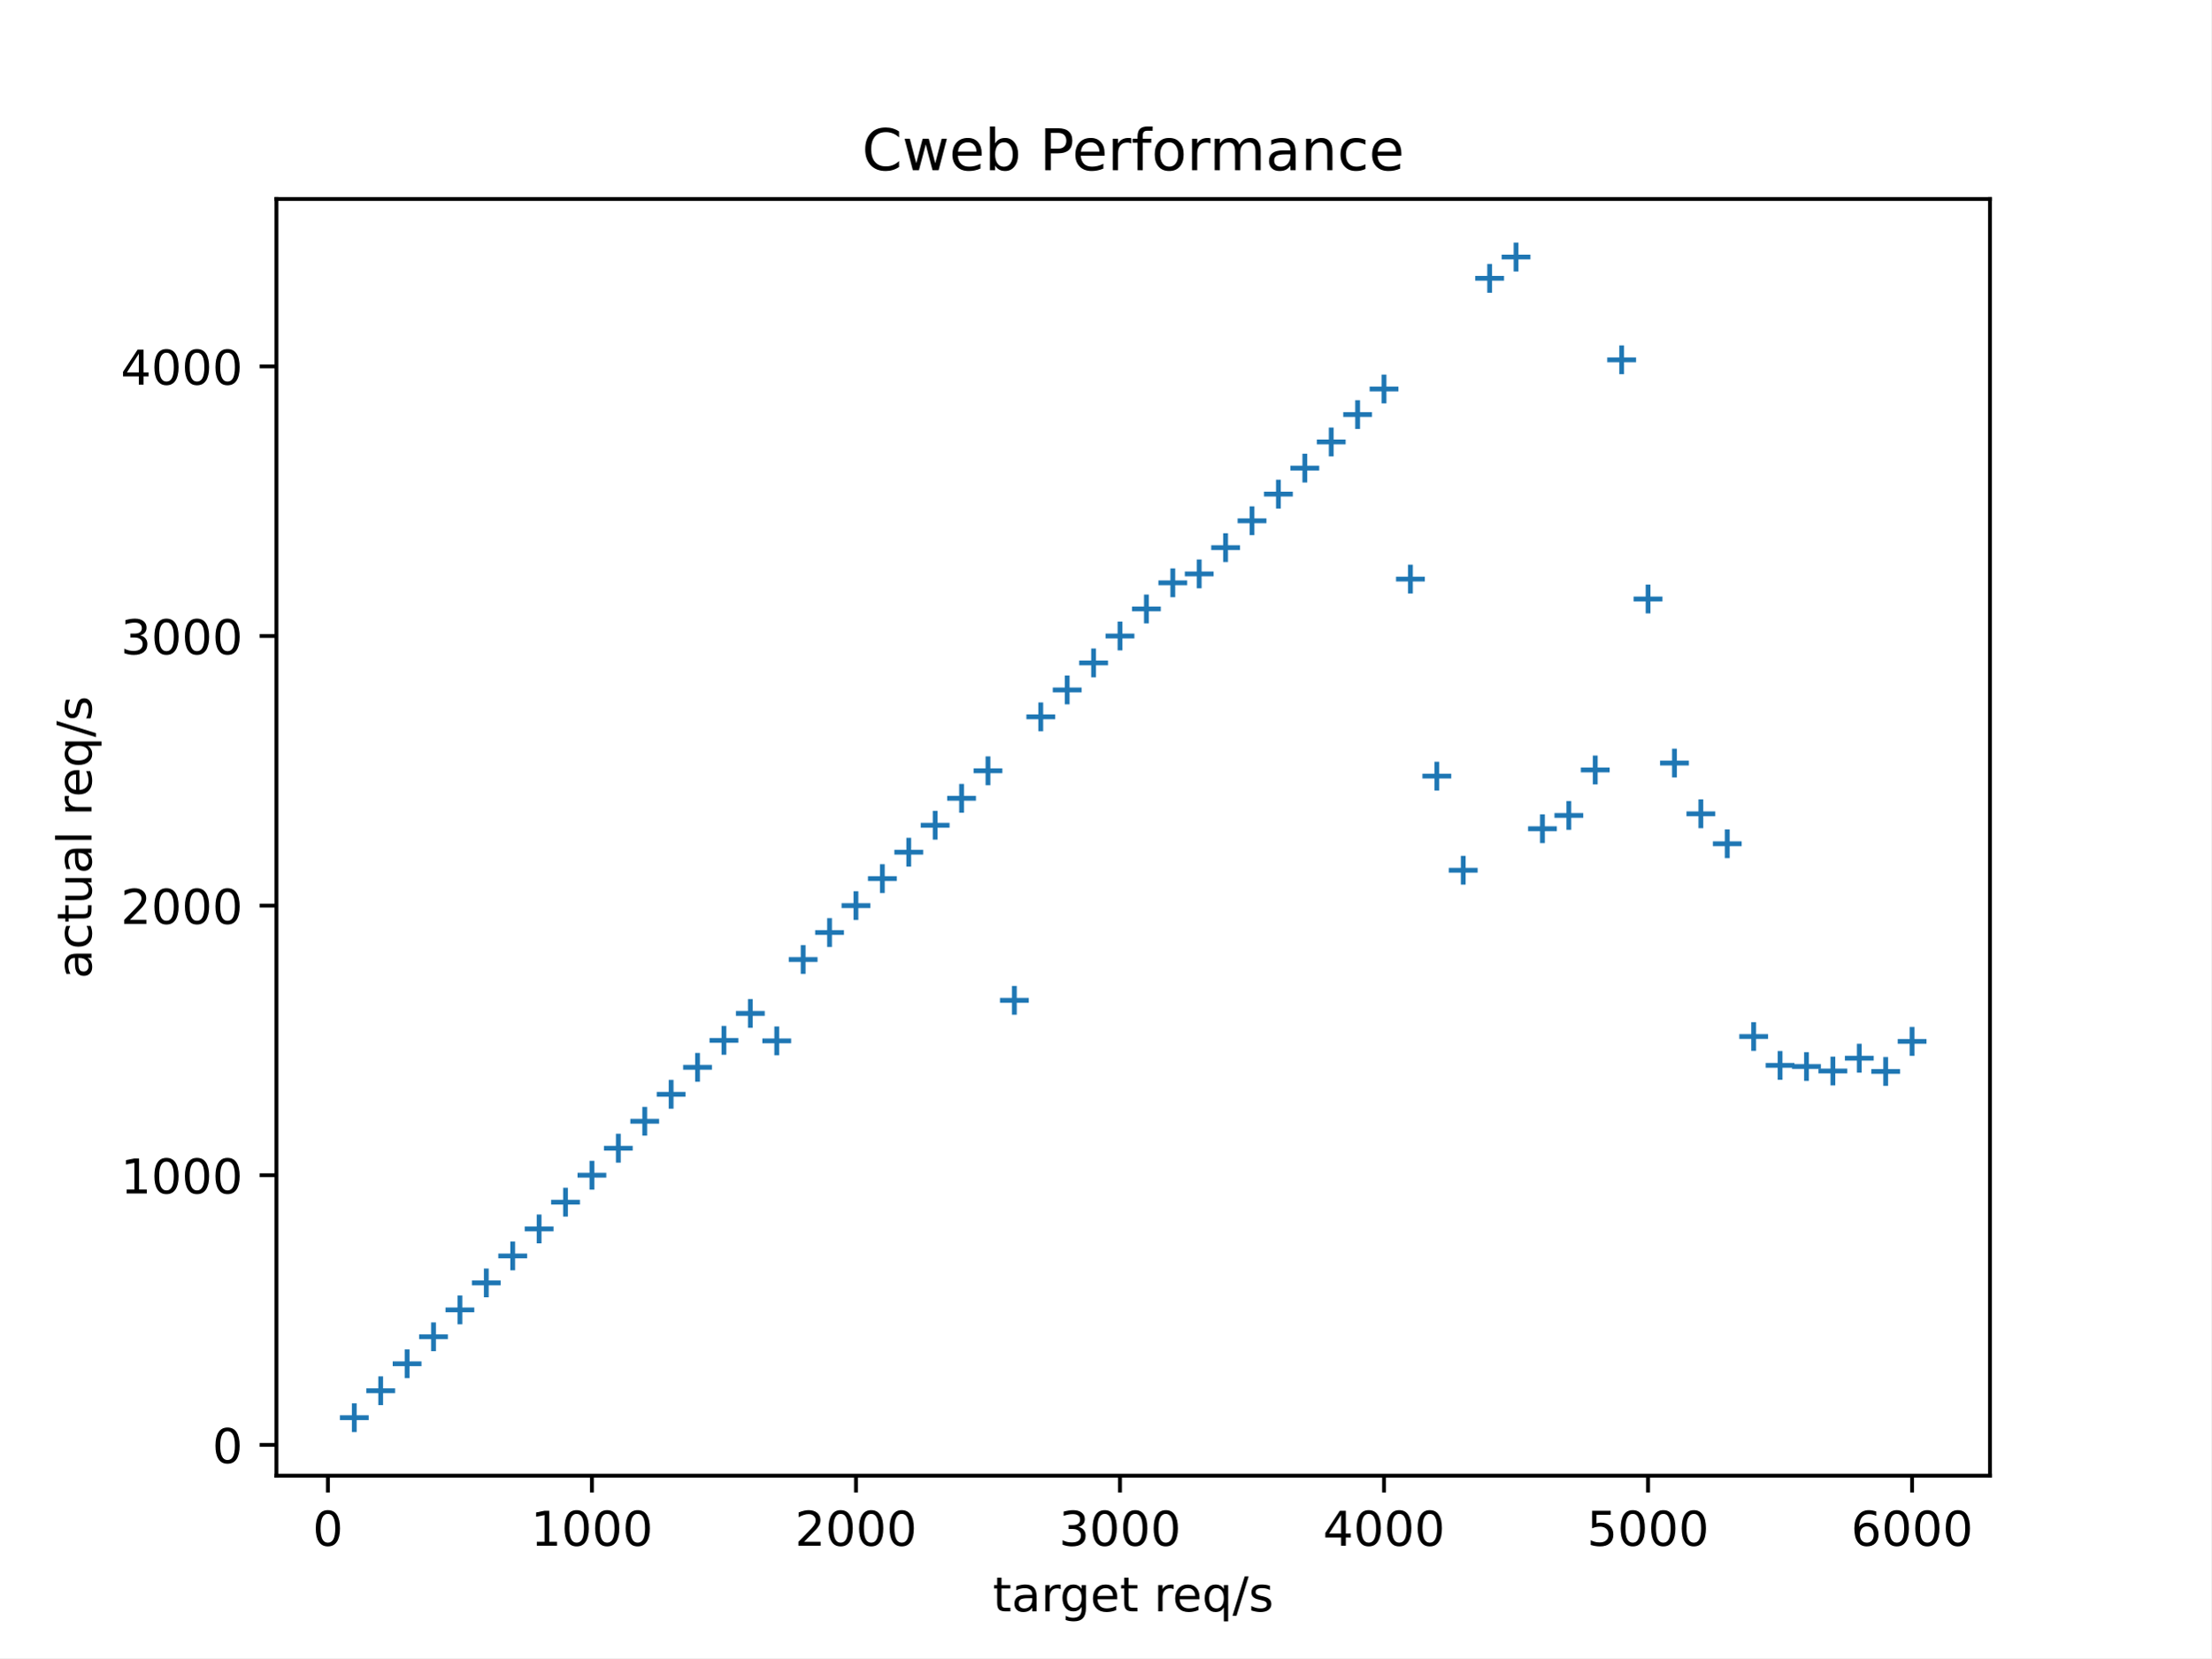
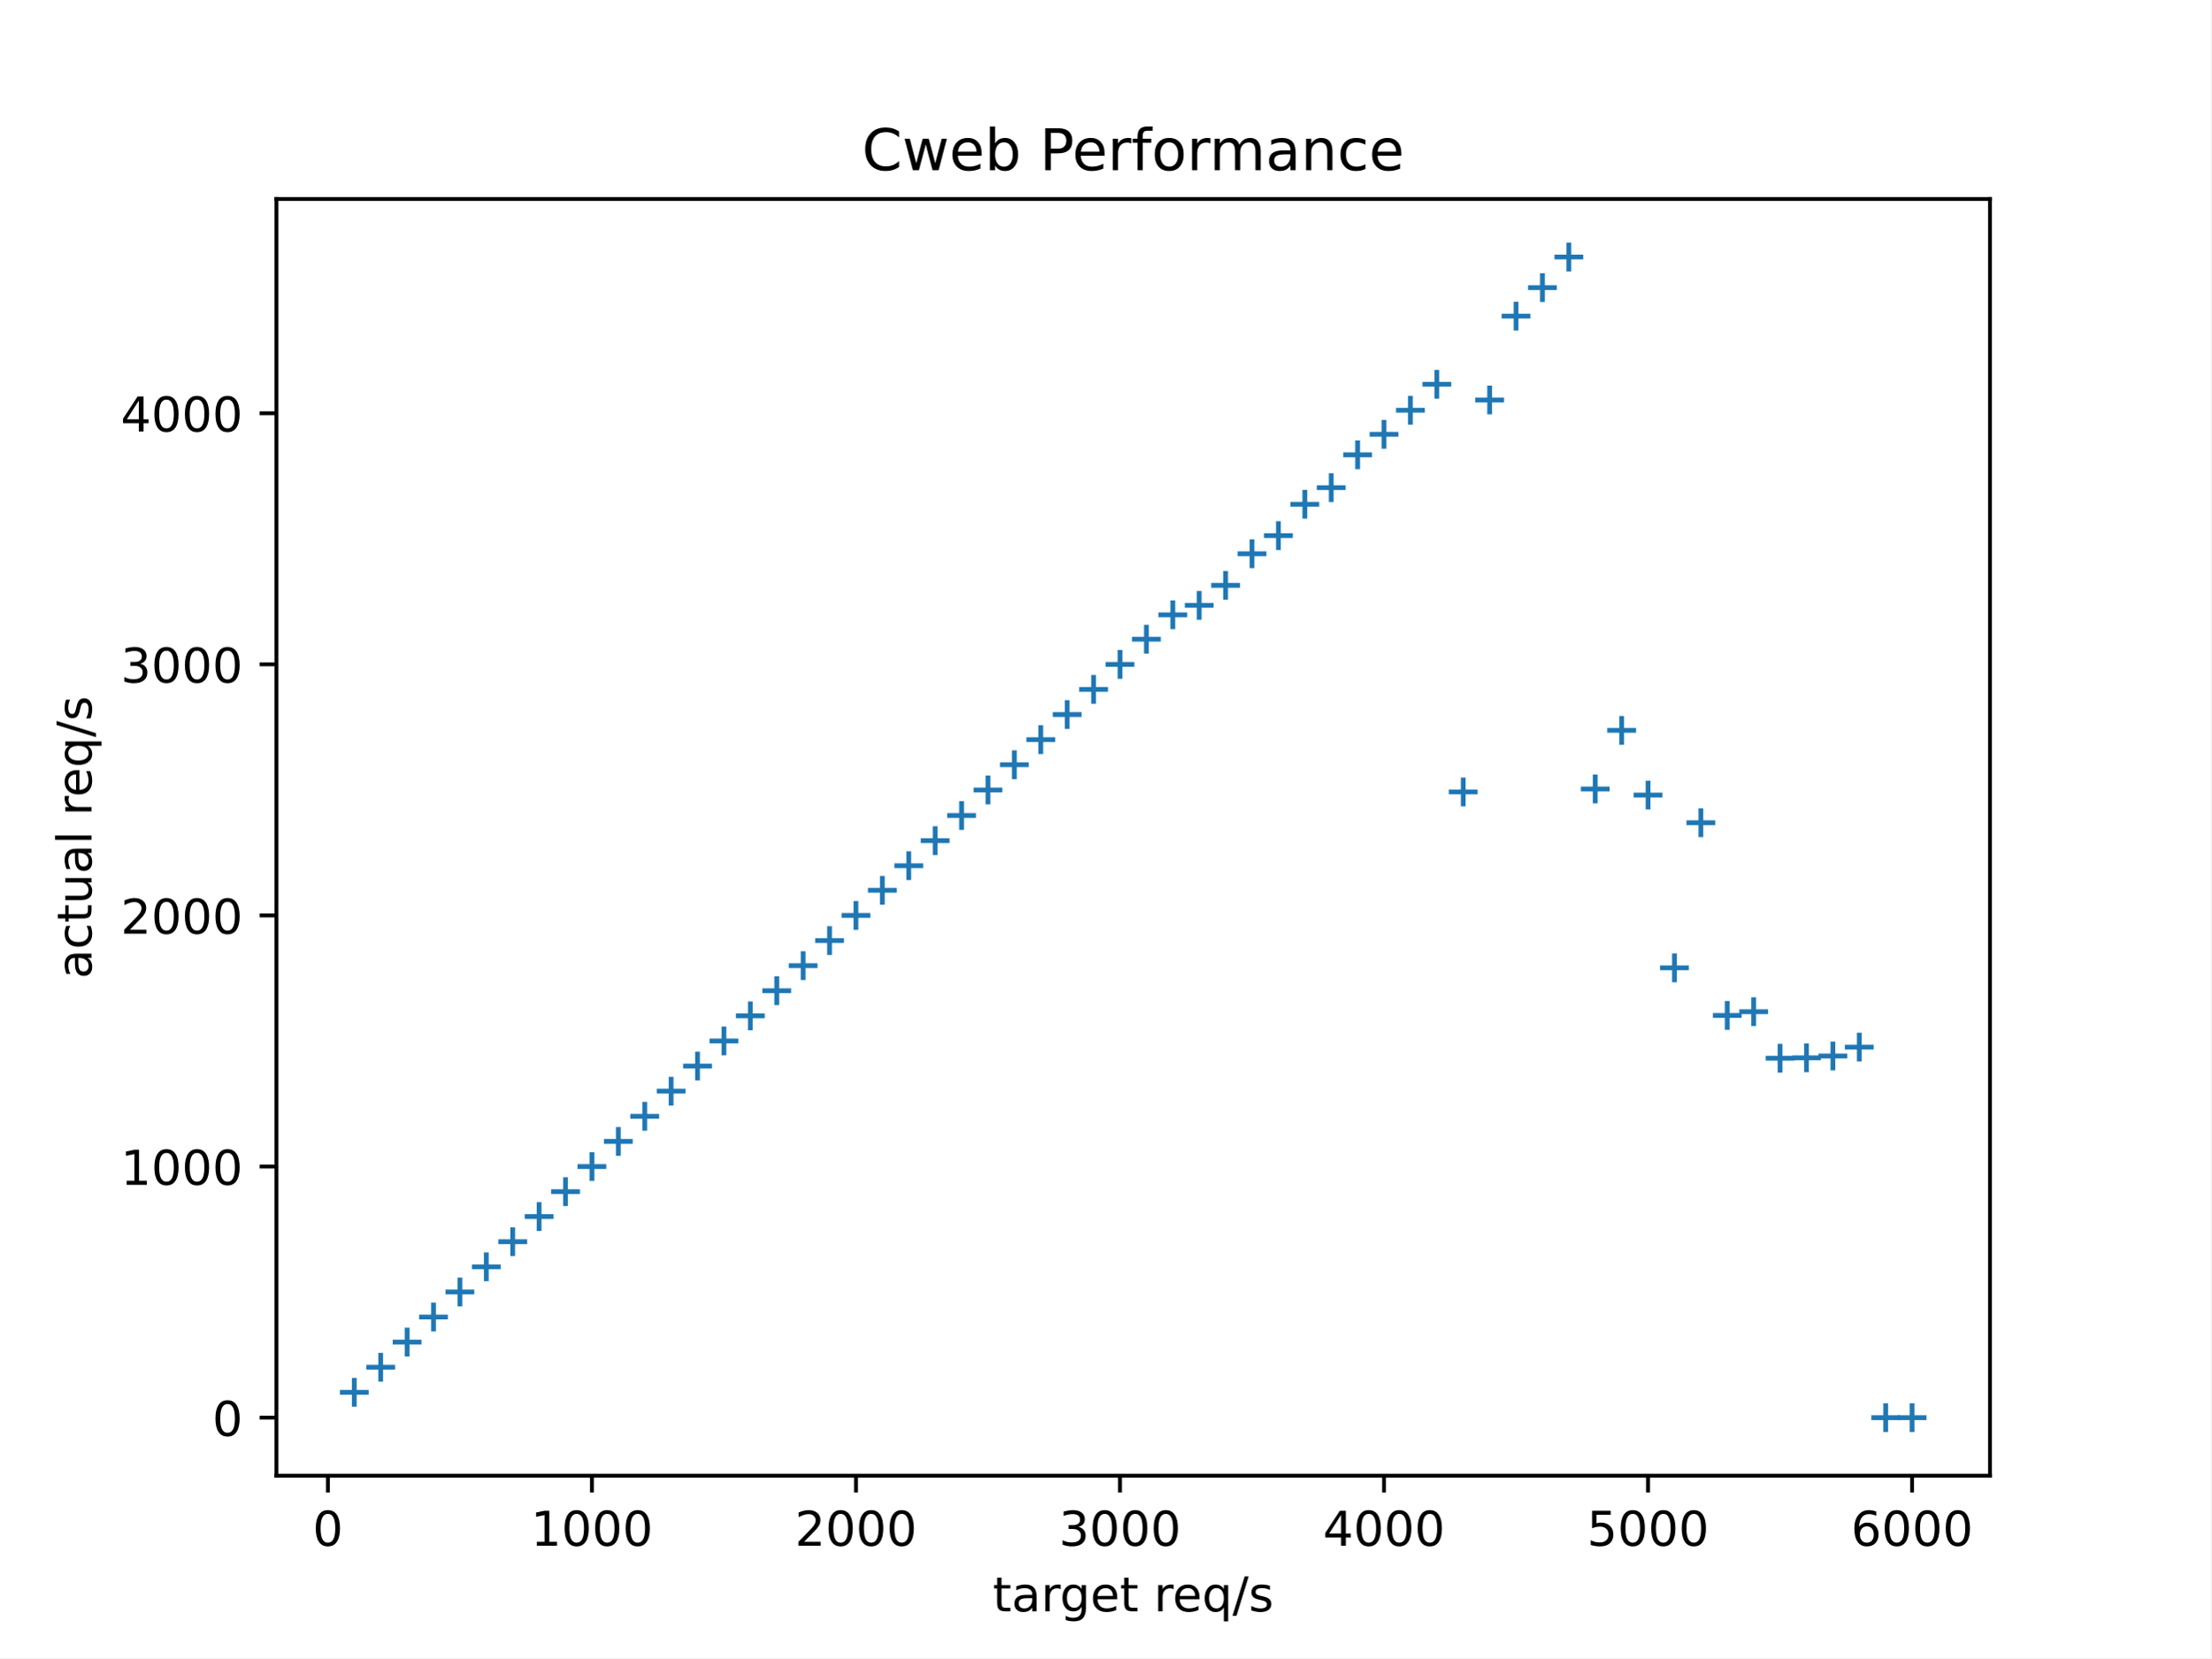
<svg xmlns="http://www.w3.org/2000/svg" xmlns:xlink="http://www.w3.org/1999/xlink" width="460.8pt" height="345.6pt" viewBox="0 0 460.8 345.6" version="1.1">
  <defs>
    <style type="text/css">*{stroke-linejoin: round; stroke-linecap: butt}</style>
  </defs>
  <g id="figure_1">
    <g id="patch_1">
      <path d="M 0 345.6  L 460.8 345.6  L 460.8 0  L 0 0  z " style="fill: #ffffff" />
    </g>
    <g id="axes_1">
      <g id="patch_2">
        <path d="M 57.6 307.584  L 414.72 307.584  L 414.72 41.472  L 57.6 41.472  z " style="fill: #ffffff" />
      </g>
      <g id="matplotlib.axis_1">
        <g id="xtick_1">
          <g id="line2d_1">
            <defs>
-               <path id="m626fd0edb5" d="M 0 0  L 0 3.5  " style="stroke: #000000; stroke-width: 0.8" />
+               <path id="m585a78c879" d="M 0 0  L 0 3.5  " style="stroke: #000000; stroke-width: 0.8" />
            </defs>
            <g>
-               <use xlink:href="#m626fd0edb5" x="68.33" y="307.584" style="stroke: #000000; stroke-width: 0.8" />
+               <use xlink:href="#m585a78c879" x="68.33" y="307.584" style="stroke: #000000; stroke-width: 0.8" />
            </g>
          </g>
          <g id="text_1">
            <g transform="translate(65.14886 322.1824) scale(0.1 -0.1)">
              <defs>
                <path id="DejaVuSans-30" d="M 2034 4250  Q 1547 4250 1301 3770  Q 1056 3291 1056 2328  Q 1056 1369 1301 889  Q 1547 409 2034 409  Q 2525 409 2770 889  Q 3016 1369 3016 2328  Q 3016 3291 2770 3770  Q 2525 4250 2034 4250  z M 2034 4750  Q 2819 4750 3233 4129  Q 3647 3509 3647 2328  Q 3647 1150 3233 529  Q 2819 -91 2034 -91  Q 1250 -91 836 529  Q 422 1150 422 2328  Q 422 3509 836 4129  Q 1250 4750 2034 4750  z " transform="scale(0.015625)" />
              </defs>
              <use xlink:href="#DejaVuSans-30" />
            </g>
          </g>
        </g>
        <g id="xtick_2">
          <g id="line2d_2">
            <g>
-               <use xlink:href="#m626fd0edb5" x="123.356" y="307.584" style="stroke: #000000; stroke-width: 0.8" />
+               <use xlink:href="#m585a78c879" x="123.356" y="307.584" style="stroke: #000000; stroke-width: 0.8" />
            </g>
          </g>
          <g id="text_2">
            <g transform="translate(110.6313 322.1824) scale(0.1 -0.1)">
              <defs>
                <path id="DejaVuSans-31" d="M 794 531  L 1825 531  L 1825 4091  L 703 3866  L 703 4441  L 1819 4666  L 2450 4666  L 2450 531  L 3481 531  L 3481 0  L 794 0  L 794 531  z " transform="scale(0.015625)" />
              </defs>
              <use xlink:href="#DejaVuSans-31" />
              <use xlink:href="#DejaVuSans-30" x="63.623" />
              <use xlink:href="#DejaVuSans-30" x="127.246" />
              <use xlink:href="#DejaVuSans-30" x="190.869" />
            </g>
          </g>
        </g>
        <g id="xtick_3">
          <g id="line2d_3">
            <g>
-               <use xlink:href="#m626fd0edb5" x="178.382" y="307.584" style="stroke: #000000; stroke-width: 0.8" />
+               <use xlink:href="#m585a78c879" x="178.382" y="307.584" style="stroke: #000000; stroke-width: 0.8" />
            </g>
          </g>
          <g id="text_3">
            <g transform="translate(165.6575 322.1824) scale(0.1 -0.1)">
              <defs>
                <path id="DejaVuSans-32" d="M 1228 531  L 3431 531  L 3431 0  L 469 0  L 469 531  Q 828 903 1448 1529  Q 2069 2156 2228 2338  Q 2531 2678 2651 2914  Q 2772 3150 2772 3378  Q 2772 3750 2511 3984  Q 2250 4219 1831 4219  Q 1534 4219 1204 4116  Q 875 4013 500 3803  L 500 4441  Q 881 4594 1212 4672  Q 1544 4750 1819 4750  Q 2544 4750 2975 4387  Q 3406 4025 3406 3419  Q 3406 3131 3298 2873  Q 3191 2616 2906 2266  Q 2828 2175 2409 1742  Q 1991 1309 1228 531  z " transform="scale(0.015625)" />
              </defs>
              <use xlink:href="#DejaVuSans-32" />
              <use xlink:href="#DejaVuSans-30" x="63.623" />
              <use xlink:href="#DejaVuSans-30" x="127.246" />
              <use xlink:href="#DejaVuSans-30" x="190.869" />
            </g>
          </g>
        </g>
        <g id="xtick_4">
          <g id="line2d_4">
            <g>
-               <use xlink:href="#m626fd0edb5" x="233.409" y="307.584" style="stroke: #000000; stroke-width: 0.8" />
+               <use xlink:href="#m585a78c879" x="233.409" y="307.584" style="stroke: #000000; stroke-width: 0.8" />
            </g>
          </g>
          <g id="text_4">
            <g transform="translate(220.6837 322.1824) scale(0.1 -0.1)">
              <defs>
                <path id="DejaVuSans-33" d="M 2597 2516  Q 3050 2419 3304 2112  Q 3559 1806 3559 1356  Q 3559 666 3084 287  Q 2609 -91 1734 -91  Q 1441 -91 1130 -33  Q 819 25 488 141  L 488 750  Q 750 597 1062 519  Q 1375 441 1716 441  Q 2309 441 2620 675  Q 2931 909 2931 1356  Q 2931 1769 2642 2001  Q 2353 2234 1838 2234  L 1294 2234  L 1294 2753  L 1863 2753  Q 2328 2753 2575 2939  Q 2822 3125 2822 3475  Q 2822 3834 2567 4026  Q 2313 4219 1838 4219  Q 1578 4219 1281 4162  Q 984 4106 628 3988  L 628 4550  Q 988 4650 1302 4700  Q 1616 4750 1894 4750  Q 2613 4750 3031 4423  Q 3450 4097 3450 3541  Q 3450 3153 3228 2886  Q 3006 2619 2597 2516  z " transform="scale(0.015625)" />
              </defs>
              <use xlink:href="#DejaVuSans-33" />
              <use xlink:href="#DejaVuSans-30" x="63.623" />
              <use xlink:href="#DejaVuSans-30" x="127.246" />
              <use xlink:href="#DejaVuSans-30" x="190.869" />
            </g>
          </g>
        </g>
        <g id="xtick_5">
          <g id="line2d_5">
            <g>
-               <use xlink:href="#m626fd0edb5" x="288.435" y="307.584" style="stroke: #000000; stroke-width: 0.8" />
+               <use xlink:href="#m585a78c879" x="288.435" y="307.584" style="stroke: #000000; stroke-width: 0.8" />
            </g>
          </g>
          <g id="text_5">
            <g transform="translate(275.7099 322.1824) scale(0.1 -0.1)">
              <defs>
                <path id="DejaVuSans-34" d="M 2419 4116  L 825 1625  L 2419 1625  L 2419 4116  z M 2253 4666  L 3047 4666  L 3047 1625  L 3713 1625  L 3713 1100  L 3047 1100  L 3047 0  L 2419 0  L 2419 1100  L 313 1100  L 313 1709  L 2253 4666  z " transform="scale(0.015625)" />
              </defs>
              <use xlink:href="#DejaVuSans-34" />
              <use xlink:href="#DejaVuSans-30" x="63.623" />
              <use xlink:href="#DejaVuSans-30" x="127.246" />
              <use xlink:href="#DejaVuSans-30" x="190.869" />
            </g>
          </g>
        </g>
        <g id="xtick_6">
          <g id="line2d_6">
            <g>
-               <use xlink:href="#m626fd0edb5" x="343.461" y="307.584" style="stroke: #000000; stroke-width: 0.8" />
+               <use xlink:href="#m585a78c879" x="343.461" y="307.584" style="stroke: #000000; stroke-width: 0.8" />
            </g>
          </g>
          <g id="text_6">
            <g transform="translate(330.7361 322.1824) scale(0.1 -0.1)">
              <defs>
                <path id="DejaVuSans-35" d="M 691 4666  L 3169 4666  L 3169 4134  L 1269 4134  L 1269 2991  Q 1406 3038 1543 3061  Q 1681 3084 1819 3084  Q 2600 3084 3056 2656  Q 3513 2228 3513 1497  Q 3513 744 3044 326  Q 2575 -91 1722 -91  Q 1428 -91 1123 -41  Q 819 9 494 109  L 494 744  Q 775 591 1075 516  Q 1375 441 1709 441  Q 2250 441 2565 725  Q 2881 1009 2881 1497  Q 2881 1984 2565 2268  Q 2250 2553 1709 2553  Q 1456 2553 1204 2497  Q 953 2441 691 2322  L 691 4666  z " transform="scale(0.015625)" />
              </defs>
              <use xlink:href="#DejaVuSans-35" />
              <use xlink:href="#DejaVuSans-30" x="63.623" />
              <use xlink:href="#DejaVuSans-30" x="127.246" />
              <use xlink:href="#DejaVuSans-30" x="190.869" />
            </g>
          </g>
        </g>
        <g id="xtick_7">
          <g id="line2d_7">
            <g>
-               <use xlink:href="#m626fd0edb5" x="398.487" y="307.584" style="stroke: #000000; stroke-width: 0.8" />
+               <use xlink:href="#m585a78c879" x="398.487" y="307.584" style="stroke: #000000; stroke-width: 0.8" />
            </g>
          </g>
          <g id="text_7">
            <g transform="translate(385.7623 322.1824) scale(0.1 -0.1)">
              <defs>
                <path id="DejaVuSans-36" d="M 2113 2584  Q 1688 2584 1439 2293  Q 1191 2003 1191 1497  Q 1191 994 1439 701  Q 1688 409 2113 409  Q 2538 409 2786 701  Q 3034 994 3034 1497  Q 3034 2003 2786 2293  Q 2538 2584 2113 2584  z M 3366 4563  L 3366 3988  Q 3128 4100 2886 4159  Q 2644 4219 2406 4219  Q 1781 4219 1451 3797  Q 1122 3375 1075 2522  Q 1259 2794 1537 2939  Q 1816 3084 2150 3084  Q 2853 3084 3261 2657  Q 3669 2231 3669 1497  Q 3669 778 3244 343  Q 2819 -91 2113 -91  Q 1303 -91 875 529  Q 447 1150 447 2328  Q 447 3434 972 4092  Q 1497 4750 2381 4750  Q 2619 4750 2861 4703  Q 3103 4656 3366 4563  z " transform="scale(0.015625)" />
              </defs>
              <use xlink:href="#DejaVuSans-36" />
              <use xlink:href="#DejaVuSans-30" x="63.623" />
              <use xlink:href="#DejaVuSans-30" x="127.246" />
              <use xlink:href="#DejaVuSans-30" x="190.869" />
            </g>
          </g>
        </g>
        <g id="text_8">
          <g transform="translate(206.885 335.8606) scale(0.1 -0.1)">
            <defs>
              <path id="DejaVuSans-74" d="M 1172 4494  L 1172 3500  L 2356 3500  L 2356 3053  L 1172 3053  L 1172 1153  Q 1172 725 1289 603  Q 1406 481 1766 481  L 2356 481  L 2356 0  L 1766 0  Q 1100 0 847 248  Q 594 497 594 1153  L 594 3053  L 172 3053  L 172 3500  L 594 3500  L 594 4494  L 1172 4494  z " transform="scale(0.015625)" />
              <path id="DejaVuSans-61" d="M 2194 1759  Q 1497 1759 1228 1600  Q 959 1441 959 1056  Q 959 750 1161 570  Q 1363 391 1709 391  Q 2188 391 2477 730  Q 2766 1069 2766 1631  L 2766 1759  L 2194 1759  z M 3341 1997  L 3341 0  L 2766 0  L 2766 531  Q 2569 213 2275 61  Q 1981 -91 1556 -91  Q 1019 -91 701 211  Q 384 513 384 1019  Q 384 1609 779 1909  Q 1175 2209 1959 2209  L 2766 2209  L 2766 2266  Q 2766 2663 2505 2880  Q 2244 3097 1772 3097  Q 1472 3097 1187 3025  Q 903 2953 641 2809  L 641 3341  Q 956 3463 1253 3523  Q 1550 3584 1831 3584  Q 2591 3584 2966 3190  Q 3341 2797 3341 1997  z " transform="scale(0.015625)" />
              <path id="DejaVuSans-72" d="M 2631 2963  Q 2534 3019 2420 3045  Q 2306 3072 2169 3072  Q 1681 3072 1420 2755  Q 1159 2438 1159 1844  L 1159 0  L 581 0  L 581 3500  L 1159 3500  L 1159 2956  Q 1341 3275 1631 3429  Q 1922 3584 2338 3584  Q 2397 3584 2469 3576  Q 2541 3569 2628 3553  L 2631 2963  z " transform="scale(0.015625)" />
              <path id="DejaVuSans-67" d="M 2906 1791  Q 2906 2416 2648 2759  Q 2391 3103 1925 3103  Q 1463 3103 1205 2759  Q 947 2416 947 1791  Q 947 1169 1205 825  Q 1463 481 1925 481  Q 2391 481 2648 825  Q 2906 1169 2906 1791  z M 3481 434  Q 3481 -459 3084 -895  Q 2688 -1331 1869 -1331  Q 1566 -1331 1297 -1286  Q 1028 -1241 775 -1147  L 775 -588  Q 1028 -725 1275 -790  Q 1522 -856 1778 -856  Q 2344 -856 2625 -561  Q 2906 -266 2906 331  L 2906 616  Q 2728 306 2450 153  Q 2172 0 1784 0  Q 1141 0 747 490  Q 353 981 353 1791  Q 353 2603 747 3093  Q 1141 3584 1784 3584  Q 2172 3584 2450 3431  Q 2728 3278 2906 2969  L 2906 3500  L 3481 3500  L 3481 434  z " transform="scale(0.015625)" />
              <path id="DejaVuSans-65" d="M 3597 1894  L 3597 1613  L 953 1613  Q 991 1019 1311 708  Q 1631 397 2203 397  Q 2534 397 2845 478  Q 3156 559 3463 722  L 3463 178  Q 3153 47 2828 -22  Q 2503 -91 2169 -91  Q 1331 -91 842 396  Q 353 884 353 1716  Q 353 2575 817 3079  Q 1281 3584 2069 3584  Q 2775 3584 3186 3129  Q 3597 2675 3597 1894  z M 3022 2063  Q 3016 2534 2758 2815  Q 2500 3097 2075 3097  Q 1594 3097 1305 2825  Q 1016 2553 972 2059  L 3022 2063  z " transform="scale(0.015625)" />
              <path id="DejaVuSans-20" transform="scale(0.015625)" />
              <path id="DejaVuSans-71" d="M 947 1747  Q 947 1113 1208 752  Q 1469 391 1925 391  Q 2381 391 2643 752  Q 2906 1113 2906 1747  Q 2906 2381 2643 2742  Q 2381 3103 1925 3103  Q 1469 3103 1208 2742  Q 947 2381 947 1747  z M 2906 525  Q 2725 213 2448 61  Q 2172 -91 1784 -91  Q 1150 -91 751 415  Q 353 922 353 1747  Q 353 2572 751 3078  Q 1150 3584 1784 3584  Q 2172 3584 2448 3432  Q 2725 3281 2906 2969  L 2906 3500  L 3481 3500  L 3481 -1331  L 2906 -1331  L 2906 525  z " transform="scale(0.015625)" />
              <path id="DejaVuSans-2f" d="M 1625 4666  L 2156 4666  L 531 -594  L 0 -594  L 1625 4666  z " transform="scale(0.015625)" />
              <path id="DejaVuSans-73" d="M 2834 3397  L 2834 2853  Q 2591 2978 2328 3040  Q 2066 3103 1784 3103  Q 1356 3103 1142 2972  Q 928 2841 928 2578  Q 928 2378 1081 2264  Q 1234 2150 1697 2047  L 1894 2003  Q 2506 1872 2764 1633  Q 3022 1394 3022 966  Q 3022 478 2636 193  Q 2250 -91 1575 -91  Q 1294 -91 989 -36  Q 684 19 347 128  L 347 722  Q 666 556 975 473  Q 1284 391 1588 391  Q 1994 391 2212 530  Q 2431 669 2431 922  Q 2431 1156 2273 1281  Q 2116 1406 1581 1522  L 1381 1569  Q 847 1681 609 1914  Q 372 2147 372 2553  Q 372 3047 722 3315  Q 1072 3584 1716 3584  Q 2034 3584 2315 3537  Q 2597 3491 2834 3397  z " transform="scale(0.015625)" />
            </defs>
            <use xlink:href="#DejaVuSans-74" />
            <use xlink:href="#DejaVuSans-61" x="39.209" />
            <use xlink:href="#DejaVuSans-72" x="100.488" />
            <use xlink:href="#DejaVuSans-67" x="139.852" />
            <use xlink:href="#DejaVuSans-65" x="203.328" />
            <use xlink:href="#DejaVuSans-74" x="264.852" />
            <use xlink:href="#DejaVuSans-20" x="304.061" />
            <use xlink:href="#DejaVuSans-72" x="335.848" />
            <use xlink:href="#DejaVuSans-65" x="374.711" />
            <use xlink:href="#DejaVuSans-71" x="436.234" />
            <use xlink:href="#DejaVuSans-2f" x="499.711" />
            <use xlink:href="#DejaVuSans-73" x="533.402" />
          </g>
        </g>
      </g>
      <g id="matplotlib.axis_2">
        <g id="ytick_1">
          <g id="line2d_8">
            <defs>
-               <path id="m4b300eecba" d="M 0 0  L -3.5 0  " style="stroke: #000000; stroke-width: 0.8" />
+               <path id="m7543cb0490" d="M 0 0  L -3.5 0  " style="stroke: #000000; stroke-width: 0.8" />
            </defs>
            <g>
-               <use xlink:href="#m4b300eecba" x="57.6" y="301.158" style="stroke: #000000; stroke-width: 0.8" />
+               <use xlink:href="#m7543cb0490" x="57.6" y="295.488" style="stroke: #000000; stroke-width: 0.8" />
            </g>
          </g>
          <g id="text_9">
-             <g transform="translate(44.2375 304.9577) scale(0.1 -0.1)">
+             <g transform="translate(44.2375 299.2872) scale(0.1 -0.1)">
              <use xlink:href="#DejaVuSans-30" />
            </g>
          </g>
        </g>
        <g id="ytick_2">
          <g id="line2d_9">
            <g>
-               <use xlink:href="#m4b300eecba" x="57.6" y="244.959" style="stroke: #000000; stroke-width: 0.8" />
+               <use xlink:href="#m7543cb0490" x="57.6" y="243.148" style="stroke: #000000; stroke-width: 0.8" />
            </g>
          </g>
          <g id="text_10">
-             <g transform="translate(25.15 248.7587) scale(0.1 -0.1)">
+             <g transform="translate(25.15 246.9474) scale(0.1 -0.1)">
              <use xlink:href="#DejaVuSans-31" />
              <use xlink:href="#DejaVuSans-30" x="63.623" />
              <use xlink:href="#DejaVuSans-30" x="127.246" />
              <use xlink:href="#DejaVuSans-30" x="190.869" />
            </g>
          </g>
        </g>
        <g id="ytick_3">
          <g id="line2d_10">
            <g>
-               <use xlink:href="#m4b300eecba" x="57.6" y="188.76" style="stroke: #000000; stroke-width: 0.8" />
+               <use xlink:href="#m7543cb0490" x="57.6" y="190.808" style="stroke: #000000; stroke-width: 0.8" />
            </g>
          </g>
          <g id="text_11">
-             <g transform="translate(25.15 192.5596) scale(0.1 -0.1)">
+             <g transform="translate(25.15 194.6075) scale(0.1 -0.1)">
              <use xlink:href="#DejaVuSans-32" />
              <use xlink:href="#DejaVuSans-30" x="63.623" />
              <use xlink:href="#DejaVuSans-30" x="127.246" />
              <use xlink:href="#DejaVuSans-30" x="190.869" />
            </g>
          </g>
        </g>
        <g id="ytick_4">
          <g id="line2d_11">
            <g>
-               <use xlink:href="#m4b300eecba" x="57.6" y="132.561" style="stroke: #000000; stroke-width: 0.8" />
+               <use xlink:href="#m7543cb0490" x="57.6" y="138.468" style="stroke: #000000; stroke-width: 0.8" />
            </g>
          </g>
          <g id="text_12">
-             <g transform="translate(25.15 136.3606) scale(0.1 -0.1)">
+             <g transform="translate(25.15 142.2677) scale(0.1 -0.1)">
              <use xlink:href="#DejaVuSans-33" />
              <use xlink:href="#DejaVuSans-30" x="63.623" />
              <use xlink:href="#DejaVuSans-30" x="127.246" />
              <use xlink:href="#DejaVuSans-30" x="190.869" />
            </g>
          </g>
        </g>
        <g id="ytick_5">
          <g id="line2d_12">
            <g>
-               <use xlink:href="#m4b300eecba" x="57.6" y="76.362" style="stroke: #000000; stroke-width: 0.8" />
+               <use xlink:href="#m7543cb0490" x="57.6" y="86.129" style="stroke: #000000; stroke-width: 0.8" />
            </g>
          </g>
          <g id="text_13">
-             <g transform="translate(25.15 80.16155) scale(0.1 -0.1)">
+             <g transform="translate(25.15 89.92784) scale(0.1 -0.1)">
              <use xlink:href="#DejaVuSans-34" />
              <use xlink:href="#DejaVuSans-30" x="63.623" />
              <use xlink:href="#DejaVuSans-30" x="127.246" />
              <use xlink:href="#DejaVuSans-30" x="190.869" />
            </g>
          </g>
        </g>
        <g id="text_14">
          <g transform="translate(19.07031 203.9952) rotate(-90) scale(0.1 -0.1)">
            <defs>
              <path id="DejaVuSans-63" d="M 3122 3366  L 3122 2828  Q 2878 2963 2633 3030  Q 2388 3097 2138 3097  Q 1578 3097 1268 2742  Q 959 2388 959 1747  Q 959 1106 1268 751  Q 1578 397 2138 397  Q 2388 397 2633 464  Q 2878 531 3122 666  L 3122 134  Q 2881 22 2623 -34  Q 2366 -91 2075 -91  Q 1284 -91 818 406  Q 353 903 353 1747  Q 353 2603 823 3093  Q 1294 3584 2113 3584  Q 2378 3584 2631 3529  Q 2884 3475 3122 3366  z " transform="scale(0.015625)" />
              <path id="DejaVuSans-75" d="M 544 1381  L 544 3500  L 1119 3500  L 1119 1403  Q 1119 906 1312 657  Q 1506 409 1894 409  Q 2359 409 2629 706  Q 2900 1003 2900 1516  L 2900 3500  L 3475 3500  L 3475 0  L 2900 0  L 2900 538  Q 2691 219 2414 64  Q 2138 -91 1772 -91  Q 1169 -91 856 284  Q 544 659 544 1381  z M 1991 3584  L 1991 3584  z " transform="scale(0.015625)" />
              <path id="DejaVuSans-6c" d="M 603 4863  L 1178 4863  L 1178 0  L 603 0  L 603 4863  z " transform="scale(0.015625)" />
            </defs>
            <use xlink:href="#DejaVuSans-61" />
            <use xlink:href="#DejaVuSans-63" x="61.279" />
            <use xlink:href="#DejaVuSans-74" x="116.26" />
            <use xlink:href="#DejaVuSans-75" x="155.469" />
            <use xlink:href="#DejaVuSans-61" x="218.848" />
            <use xlink:href="#DejaVuSans-6c" x="280.127" />
            <use xlink:href="#DejaVuSans-20" x="307.91" />
            <use xlink:href="#DejaVuSans-72" x="339.697" />
            <use xlink:href="#DejaVuSans-65" x="378.561" />
            <use xlink:href="#DejaVuSans-71" x="440.084" />
            <use xlink:href="#DejaVuSans-2f" x="503.561" />
            <use xlink:href="#DejaVuSans-73" x="537.252" />
          </g>
        </g>
      </g>
      <g id="line2d_13">
        <defs>
-           <path id="m9ae9fcfcbf" d="M -3 0  L 3 0  M 0 3  L 0 -3  " style="stroke: #1f77b4" />
+           <path id="md89649ae4b" d="M -3 0  L 3 0  M 0 3  L 0 -3  " style="stroke: #1f77b4" />
        </defs>
-         <g clip-path="url(#pe26adb2c24)">
-           <use xlink:href="#m9ae9fcfcbf" x="73.833" y="295.488" style="fill: #1f77b4; stroke: #1f77b4" />
-           <use xlink:href="#m9ae9fcfcbf" x="79.335" y="289.874" style="fill: #1f77b4; stroke: #1f77b4" />
-           <use xlink:href="#m9ae9fcfcbf" x="84.838" y="284.248" style="fill: #1f77b4; stroke: #1f77b4" />
-           <use xlink:href="#m9ae9fcfcbf" x="90.341" y="278.628" style="fill: #1f77b4; stroke: #1f77b4" />
-           <use xlink:href="#m9ae9fcfcbf" x="95.843" y="273.025" style="fill: #1f77b4; stroke: #1f77b4" />
-           <use xlink:href="#m9ae9fcfcbf" x="101.346" y="267.4" style="fill: #1f77b4; stroke: #1f77b4" />
-           <use xlink:href="#m9ae9fcfcbf" x="106.848" y="261.774" style="fill: #1f77b4; stroke: #1f77b4" />
-           <use xlink:href="#m9ae9fcfcbf" x="112.351" y="256.149" style="fill: #1f77b4; stroke: #1f77b4" />
-           <use xlink:href="#m9ae9fcfcbf" x="117.854" y="250.574" style="fill: #1f77b4; stroke: #1f77b4" />
-           <use xlink:href="#m9ae9fcfcbf" x="123.356" y="244.954" style="fill: #1f77b4; stroke: #1f77b4" />
-           <use xlink:href="#m9ae9fcfcbf" x="128.859" y="239.328" style="fill: #1f77b4; stroke: #1f77b4" />
-           <use xlink:href="#m9ae9fcfcbf" x="134.362" y="233.708" style="fill: #1f77b4; stroke: #1f77b4" />
-           <use xlink:href="#m9ae9fcfcbf" x="139.864" y="228.088" style="fill: #1f77b4; stroke: #1f77b4" />
-           <use xlink:href="#m9ae9fcfcbf" x="145.367" y="222.469" style="fill: #1f77b4; stroke: #1f77b4" />
-           <use xlink:href="#m9ae9fcfcbf" x="150.869" y="216.849" style="fill: #1f77b4; stroke: #1f77b4" />
-           <use xlink:href="#m9ae9fcfcbf" x="156.372" y="211.229" style="fill: #1f77b4; stroke: #1f77b4" />
-           <use xlink:href="#m9ae9fcfcbf" x="161.875" y="216.95" style="fill: #1f77b4; stroke: #1f77b4" />
-           <use xlink:href="#m9ae9fcfcbf" x="167.377" y="199.995" style="fill: #1f77b4; stroke: #1f77b4" />
-           <use xlink:href="#m9ae9fcfcbf" x="172.88" y="194.369" style="fill: #1f77b4; stroke: #1f77b4" />
-           <use xlink:href="#m9ae9fcfcbf" x="178.382" y="188.755" style="fill: #1f77b4; stroke: #1f77b4" />
-           <use xlink:href="#m9ae9fcfcbf" x="183.885" y="183.129" style="fill: #1f77b4; stroke: #1f77b4" />
-           <use xlink:href="#m9ae9fcfcbf" x="189.388" y="177.627" style="fill: #1f77b4; stroke: #1f77b4" />
-           <use xlink:href="#m9ae9fcfcbf" x="194.89" y="172.007" style="fill: #1f77b4; stroke: #1f77b4" />
-           <use xlink:href="#m9ae9fcfcbf" x="200.393" y="166.393" style="fill: #1f77b4; stroke: #1f77b4" />
-           <use xlink:href="#m9ae9fcfcbf" x="205.896" y="160.655" style="fill: #1f77b4; stroke: #1f77b4" />
-           <use xlink:href="#m9ae9fcfcbf" x="211.398" y="208.503" style="fill: #1f77b4; stroke: #1f77b4" />
-           <use xlink:href="#m9ae9fcfcbf" x="216.901" y="149.41" style="fill: #1f77b4; stroke: #1f77b4" />
-           <use xlink:href="#m9ae9fcfcbf" x="222.403" y="143.801" style="fill: #1f77b4; stroke: #1f77b4" />
-           <use xlink:href="#m9ae9fcfcbf" x="227.906" y="138.17" style="fill: #1f77b4; stroke: #1f77b4" />
-           <use xlink:href="#m9ae9fcfcbf" x="233.409" y="132.556" style="fill: #1f77b4; stroke: #1f77b4" />
-           <use xlink:href="#m9ae9fcfcbf" x="238.911" y="126.919" style="fill: #1f77b4; stroke: #1f77b4" />
-           <use xlink:href="#m9ae9fcfcbf" x="244.414" y="121.473" style="fill: #1f77b4; stroke: #1f77b4" />
-           <use xlink:href="#m9ae9fcfcbf" x="249.917" y="119.619" style="fill: #1f77b4; stroke: #1f77b4" />
-           <use xlink:href="#m9ae9fcfcbf" x="255.419" y="114.139" style="fill: #1f77b4; stroke: #1f77b4" />
-           <use xlink:href="#m9ae9fcfcbf" x="260.922" y="108.542" style="fill: #1f77b4; stroke: #1f77b4" />
-           <use xlink:href="#m9ae9fcfcbf" x="266.424" y="102.984" style="fill: #1f77b4; stroke: #1f77b4" />
-           <use xlink:href="#m9ae9fcfcbf" x="271.927" y="97.566" style="fill: #1f77b4; stroke: #1f77b4" />
-           <use xlink:href="#m9ae9fcfcbf" x="277.43" y="92.109" style="fill: #1f77b4; stroke: #1f77b4" />
-           <use xlink:href="#m9ae9fcfcbf" x="282.932" y="86.405" style="fill: #1f77b4; stroke: #1f77b4" />
-           <use xlink:href="#m9ae9fcfcbf" x="288.435" y="81.077" style="fill: #1f77b4; stroke: #1f77b4" />
-           <use xlink:href="#m9ae9fcfcbf" x="293.938" y="120.698" style="fill: #1f77b4; stroke: #1f77b4" />
-           <use xlink:href="#m9ae9fcfcbf" x="299.44" y="161.768" style="fill: #1f77b4; stroke: #1f77b4" />
-           <use xlink:href="#m9ae9fcfcbf" x="304.943" y="181.387" style="fill: #1f77b4; stroke: #1f77b4" />
-           <use xlink:href="#m9ae9fcfcbf" x="310.445" y="58.008" style="fill: #1f77b4; stroke: #1f77b4" />
-           <use xlink:href="#m9ae9fcfcbf" x="315.948" y="53.568" style="fill: #1f77b4; stroke: #1f77b4" />
-           <use xlink:href="#m9ae9fcfcbf" x="321.451" y="172.732" style="fill: #1f77b4; stroke: #1f77b4" />
-           <use xlink:href="#m9ae9fcfcbf" x="326.953" y="169.962" style="fill: #1f77b4; stroke: #1f77b4" />
-           <use xlink:href="#m9ae9fcfcbf" x="332.456" y="160.481" style="fill: #1f77b4; stroke: #1f77b4" />
-           <use xlink:href="#m9ae9fcfcbf" x="337.958" y="74.997" style="fill: #1f77b4; stroke: #1f77b4" />
-           <use xlink:href="#m9ae9fcfcbf" x="343.461" y="124.845" style="fill: #1f77b4; stroke: #1f77b4" />
-           <use xlink:href="#m9ae9fcfcbf" x="348.964" y="159.042" style="fill: #1f77b4; stroke: #1f77b4" />
-           <use xlink:href="#m9ae9fcfcbf" x="354.466" y="169.619" style="fill: #1f77b4; stroke: #1f77b4" />
-           <use xlink:href="#m9ae9fcfcbf" x="359.969" y="175.863" style="fill: #1f77b4; stroke: #1f77b4" />
-           <use xlink:href="#m9ae9fcfcbf" x="365.472" y="216.045" style="fill: #1f77b4; stroke: #1f77b4" />
-           <use xlink:href="#m9ae9fcfcbf" x="370.974" y="222.064" style="fill: #1f77b4; stroke: #1f77b4" />
-           <use xlink:href="#m9ae9fcfcbf" x="376.477" y="222.3" style="fill: #1f77b4; stroke: #1f77b4" />
-           <use xlink:href="#m9ae9fcfcbf" x="381.979" y="223.233" style="fill: #1f77b4; stroke: #1f77b4" />
-           <use xlink:href="#m9ae9fcfcbf" x="387.482" y="220.563" style="fill: #1f77b4; stroke: #1f77b4" />
-           <use xlink:href="#m9ae9fcfcbf" x="392.985" y="223.323" style="fill: #1f77b4; stroke: #1f77b4" />
-           <use xlink:href="#m9ae9fcfcbf" x="398.487" y="217.062" style="fill: #1f77b4; stroke: #1f77b4" />
+         <g clip-path="url(#pf7b3f88f15)">
+           <use xlink:href="#md89649ae4b" x="73.833" y="290.207" style="fill: #1f77b4; stroke: #1f77b4" />
+           <use xlink:href="#md89649ae4b" x="79.335" y="284.978" style="fill: #1f77b4; stroke: #1f77b4" />
+           <use xlink:href="#md89649ae4b" x="84.838" y="279.739" style="fill: #1f77b4; stroke: #1f77b4" />
+           <use xlink:href="#md89649ae4b" x="90.341" y="274.51" style="fill: #1f77b4; stroke: #1f77b4" />
+           <use xlink:href="#md89649ae4b" x="95.843" y="269.287" style="fill: #1f77b4; stroke: #1f77b4" />
+           <use xlink:href="#md89649ae4b" x="101.346" y="264.047" style="fill: #1f77b4; stroke: #1f77b4" />
+           <use xlink:href="#md89649ae4b" x="106.848" y="258.808" style="fill: #1f77b4; stroke: #1f77b4" />
+           <use xlink:href="#md89649ae4b" x="112.351" y="253.569" style="fill: #1f77b4; stroke: #1f77b4" />
+           <use xlink:href="#md89649ae4b" x="117.854" y="248.377" style="fill: #1f77b4; stroke: #1f77b4" />
+           <use xlink:href="#md89649ae4b" x="123.356" y="243.143" style="fill: #1f77b4; stroke: #1f77b4" />
+           <use xlink:href="#md89649ae4b" x="128.859" y="237.909" style="fill: #1f77b4; stroke: #1f77b4" />
+           <use xlink:href="#md89649ae4b" x="134.362" y="232.675" style="fill: #1f77b4; stroke: #1f77b4" />
+           <use xlink:href="#md89649ae4b" x="139.864" y="227.436" style="fill: #1f77b4; stroke: #1f77b4" />
+           <use xlink:href="#md89649ae4b" x="145.367" y="222.202" style="fill: #1f77b4; stroke: #1f77b4" />
+           <use xlink:href="#md89649ae4b" x="150.869" y="216.968" style="fill: #1f77b4; stroke: #1f77b4" />
+           <use xlink:href="#md89649ae4b" x="156.372" y="211.734" style="fill: #1f77b4; stroke: #1f77b4" />
+           <use xlink:href="#md89649ae4b" x="161.875" y="206.495" style="fill: #1f77b4; stroke: #1f77b4" />
+           <use xlink:href="#md89649ae4b" x="167.377" y="201.271" style="fill: #1f77b4; stroke: #1f77b4" />
+           <use xlink:href="#md89649ae4b" x="172.88" y="196.042" style="fill: #1f77b4; stroke: #1f77b4" />
+           <use xlink:href="#md89649ae4b" x="178.382" y="190.803" style="fill: #1f77b4; stroke: #1f77b4" />
+           <use xlink:href="#md89649ae4b" x="183.885" y="185.569" style="fill: #1f77b4; stroke: #1f77b4" />
+           <use xlink:href="#md89649ae4b" x="189.388" y="180.44" style="fill: #1f77b4; stroke: #1f77b4" />
+           <use xlink:href="#md89649ae4b" x="194.89" y="175.216" style="fill: #1f77b4; stroke: #1f77b4" />
+           <use xlink:href="#md89649ae4b" x="200.393" y="169.977" style="fill: #1f77b4; stroke: #1f77b4" />
+           <use xlink:href="#md89649ae4b" x="205.896" y="164.654" style="fill: #1f77b4; stroke: #1f77b4" />
+           <use xlink:href="#md89649ae4b" x="211.398" y="159.394" style="fill: #1f77b4; stroke: #1f77b4" />
+           <use xlink:href="#md89649ae4b" x="216.901" y="154.16" style="fill: #1f77b4; stroke: #1f77b4" />
+           <use xlink:href="#md89649ae4b" x="222.403" y="148.931" style="fill: #1f77b4; stroke: #1f77b4" />
+           <use xlink:href="#md89649ae4b" x="227.906" y="143.687" style="fill: #1f77b4; stroke: #1f77b4" />
+           <use xlink:href="#md89649ae4b" x="233.409" y="138.479" style="fill: #1f77b4; stroke: #1f77b4" />
+           <use xlink:href="#md89649ae4b" x="238.911" y="133.234" style="fill: #1f77b4; stroke: #1f77b4" />
+           <use xlink:href="#md89649ae4b" x="244.414" y="128.142" style="fill: #1f77b4; stroke: #1f77b4" />
+           <use xlink:href="#md89649ae4b" x="249.917" y="126.169" style="fill: #1f77b4; stroke: #1f77b4" />
+           <use xlink:href="#md89649ae4b" x="255.419" y="122.008" style="fill: #1f77b4; stroke: #1f77b4" />
+           <use xlink:href="#md89649ae4b" x="260.922" y="115.413" style="fill: #1f77b4; stroke: #1f77b4" />
+           <use xlink:href="#md89649ae4b" x="266.424" y="111.639" style="fill: #1f77b4; stroke: #1f77b4" />
+           <use xlink:href="#md89649ae4b" x="271.927" y="105.102" style="fill: #1f77b4; stroke: #1f77b4" />
+           <use xlink:href="#md89649ae4b" x="277.43" y="101.637" style="fill: #1f77b4; stroke: #1f77b4" />
+           <use xlink:href="#md89649ae4b" x="282.932" y="94.791" style="fill: #1f77b4; stroke: #1f77b4" />
+           <use xlink:href="#md89649ae4b" x="288.435" y="90.52" style="fill: #1f77b4; stroke: #1f77b4" />
+           <use xlink:href="#md89649ae4b" x="293.938" y="85.506" style="fill: #1f77b4; stroke: #1f77b4" />
+           <use xlink:href="#md89649ae4b" x="299.44" y="80.089" style="fill: #1f77b4; stroke: #1f77b4" />
+           <use xlink:href="#md89649ae4b" x="304.943" y="165.062" style="fill: #1f77b4; stroke: #1f77b4" />
+           <use xlink:href="#md89649ae4b" x="310.445" y="83.36" style="fill: #1f77b4; stroke: #1f77b4" />
+           <use xlink:href="#md89649ae4b" x="315.948" y="65.884" style="fill: #1f77b4; stroke: #1f77b4" />
+           <use xlink:href="#md89649ae4b" x="321.451" y="59.943" style="fill: #1f77b4; stroke: #1f77b4" />
+           <use xlink:href="#md89649ae4b" x="326.953" y="53.568" style="fill: #1f77b4; stroke: #1f77b4" />
+           <use xlink:href="#md89649ae4b" x="332.456" y="164.445" style="fill: #1f77b4; stroke: #1f77b4" />
+           <use xlink:href="#md89649ae4b" x="337.958" y="152.234" style="fill: #1f77b4; stroke: #1f77b4" />
+           <use xlink:href="#md89649ae4b" x="343.461" y="165.717" style="fill: #1f77b4; stroke: #1f77b4" />
+           <use xlink:href="#md89649ae4b" x="348.964" y="201.726" style="fill: #1f77b4; stroke: #1f77b4" />
+           <use xlink:href="#md89649ae4b" x="354.466" y="171.479" style="fill: #1f77b4; stroke: #1f77b4" />
+           <use xlink:href="#md89649ae4b" x="359.969" y="211.65" style="fill: #1f77b4; stroke: #1f77b4" />
+           <use xlink:href="#md89649ae4b" x="365.472" y="210.87" style="fill: #1f77b4; stroke: #1f77b4" />
+           <use xlink:href="#md89649ae4b" x="370.974" y="220.574" style="fill: #1f77b4; stroke: #1f77b4" />
+           <use xlink:href="#md89649ae4b" x="376.477" y="220.485" style="fill: #1f77b4; stroke: #1f77b4" />
+           <use xlink:href="#md89649ae4b" x="381.979" y="220.103" style="fill: #1f77b4; stroke: #1f77b4" />
+           <use xlink:href="#md89649ae4b" x="387.482" y="218.25" style="fill: #1f77b4; stroke: #1f77b4" />
+           <use xlink:href="#md89649ae4b" x="392.985" y="295.488" style="fill: #1f77b4; stroke: #1f77b4" />
+           <use xlink:href="#md89649ae4b" x="398.487" y="295.488" style="fill: #1f77b4; stroke: #1f77b4" />
        </g>
      </g>
      <g id="patch_3">
        <path d="M 57.6 307.584  L 57.6 41.472  " style="fill: none; stroke: #000000; stroke-width: 0.8; stroke-linejoin: miter; stroke-linecap: square" />
      </g>
      <g id="patch_4">
        <path d="M 414.72 307.584  L 414.72 41.472  " style="fill: none; stroke: #000000; stroke-width: 0.8; stroke-linejoin: miter; stroke-linecap: square" />
      </g>
      <g id="patch_5">
        <path d="M 57.6 307.584  L 414.72 307.584  " style="fill: none; stroke: #000000; stroke-width: 0.8; stroke-linejoin: miter; stroke-linecap: square" />
      </g>
      <g id="patch_6">
        <path d="M 57.6 41.472  L 414.72 41.472  " style="fill: none; stroke: #000000; stroke-width: 0.8; stroke-linejoin: miter; stroke-linecap: square" />
      </g>
      <g id="text_15">
        <g transform="translate(179.6372 35.472) scale(0.12 -0.12)">
          <defs>
            <path id="DejaVuSans-43" d="M 4122 4306  L 4122 3641  Q 3803 3938 3442 4084  Q 3081 4231 2675 4231  Q 1875 4231 1450 3742  Q 1025 3253 1025 2328  Q 1025 1406 1450 917  Q 1875 428 2675 428  Q 3081 428 3442 575  Q 3803 722 4122 1019  L 4122 359  Q 3791 134 3420 21  Q 3050 -91 2638 -91  Q 1578 -91 968 557  Q 359 1206 359 2328  Q 359 3453 968 4101  Q 1578 4750 2638 4750  Q 3056 4750 3426 4639  Q 3797 4528 4122 4306  z " transform="scale(0.015625)" />
            <path id="DejaVuSans-77" d="M 269 3500  L 844 3500  L 1563 769  L 2278 3500  L 2956 3500  L 3675 769  L 4391 3500  L 4966 3500  L 4050 0  L 3372 0  L 2619 2869  L 1863 0  L 1184 0  L 269 3500  z " transform="scale(0.015625)" />
            <path id="DejaVuSans-62" d="M 3116 1747  Q 3116 2381 2855 2742  Q 2594 3103 2138 3103  Q 1681 3103 1420 2742  Q 1159 2381 1159 1747  Q 1159 1113 1420 752  Q 1681 391 2138 391  Q 2594 391 2855 752  Q 3116 1113 3116 1747  z M 1159 2969  Q 1341 3281 1617 3432  Q 1894 3584 2278 3584  Q 2916 3584 3314 3078  Q 3713 2572 3713 1747  Q 3713 922 3314 415  Q 2916 -91 2278 -91  Q 1894 -91 1617 61  Q 1341 213 1159 525  L 1159 0  L 581 0  L 581 4863  L 1159 4863  L 1159 2969  z " transform="scale(0.015625)" />
            <path id="DejaVuSans-50" d="M 1259 4147  L 1259 2394  L 2053 2394  Q 2494 2394 2734 2622  Q 2975 2850 2975 3272  Q 2975 3691 2734 3919  Q 2494 4147 2053 4147  L 1259 4147  z M 628 4666  L 2053 4666  Q 2838 4666 3239 4311  Q 3641 3956 3641 3272  Q 3641 2581 3239 2228  Q 2838 1875 2053 1875  L 1259 1875  L 1259 0  L 628 0  L 628 4666  z " transform="scale(0.015625)" />
            <path id="DejaVuSans-66" d="M 2375 4863  L 2375 4384  L 1825 4384  Q 1516 4384 1395 4259  Q 1275 4134 1275 3809  L 1275 3500  L 2222 3500  L 2222 3053  L 1275 3053  L 1275 0  L 697 0  L 697 3053  L 147 3053  L 147 3500  L 697 3500  L 697 3744  Q 697 4328 969 4595  Q 1241 4863 1831 4863  L 2375 4863  z " transform="scale(0.015625)" />
            <path id="DejaVuSans-6f" d="M 1959 3097  Q 1497 3097 1228 2736  Q 959 2375 959 1747  Q 959 1119 1226 758  Q 1494 397 1959 397  Q 2419 397 2687 759  Q 2956 1122 2956 1747  Q 2956 2369 2687 2733  Q 2419 3097 1959 3097  z M 1959 3584  Q 2709 3584 3137 3096  Q 3566 2609 3566 1747  Q 3566 888 3137 398  Q 2709 -91 1959 -91  Q 1206 -91 779 398  Q 353 888 353 1747  Q 353 2609 779 3096  Q 1206 3584 1959 3584  z " transform="scale(0.015625)" />
            <path id="DejaVuSans-6d" d="M 3328 2828  Q 3544 3216 3844 3400  Q 4144 3584 4550 3584  Q 5097 3584 5394 3201  Q 5691 2819 5691 2113  L 5691 0  L 5113 0  L 5113 2094  Q 5113 2597 4934 2840  Q 4756 3084 4391 3084  Q 3944 3084 3684 2787  Q 3425 2491 3425 1978  L 3425 0  L 2847 0  L 2847 2094  Q 2847 2600 2669 2842  Q 2491 3084 2119 3084  Q 1678 3084 1418 2786  Q 1159 2488 1159 1978  L 1159 0  L 581 0  L 581 3500  L 1159 3500  L 1159 2956  Q 1356 3278 1631 3431  Q 1906 3584 2284 3584  Q 2666 3584 2933 3390  Q 3200 3197 3328 2828  z " transform="scale(0.015625)" />
            <path id="DejaVuSans-6e" d="M 3513 2113  L 3513 0  L 2938 0  L 2938 2094  Q 2938 2591 2744 2837  Q 2550 3084 2163 3084  Q 1697 3084 1428 2787  Q 1159 2491 1159 1978  L 1159 0  L 581 0  L 581 3500  L 1159 3500  L 1159 2956  Q 1366 3272 1645 3428  Q 1925 3584 2291 3584  Q 2894 3584 3203 3211  Q 3513 2838 3513 2113  z " transform="scale(0.015625)" />
          </defs>
          <use xlink:href="#DejaVuSans-43" />
          <use xlink:href="#DejaVuSans-77" x="69.824" />
          <use xlink:href="#DejaVuSans-65" x="151.611" />
          <use xlink:href="#DejaVuSans-62" x="213.135" />
          <use xlink:href="#DejaVuSans-20" x="276.611" />
          <use xlink:href="#DejaVuSans-50" x="308.398" />
          <use xlink:href="#DejaVuSans-65" x="365.076" />
          <use xlink:href="#DejaVuSans-72" x="426.6" />
          <use xlink:href="#DejaVuSans-66" x="467.713" />
          <use xlink:href="#DejaVuSans-6f" x="502.918" />
          <use xlink:href="#DejaVuSans-72" x="564.1" />
          <use xlink:href="#DejaVuSans-6d" x="603.463" />
          <use xlink:href="#DejaVuSans-61" x="700.875" />
          <use xlink:href="#DejaVuSans-6e" x="762.154" />
          <use xlink:href="#DejaVuSans-63" x="825.533" />
          <use xlink:href="#DejaVuSans-65" x="880.514" />
        </g>
      </g>
    </g>
  </g>
  <defs>
-     <clipPath id="pe26adb2c24">
+     <clipPath id="pf7b3f88f15">
      <rect x="57.6" y="41.472" width="357.12" height="266.112" />
    </clipPath>
  </defs>
</svg>
